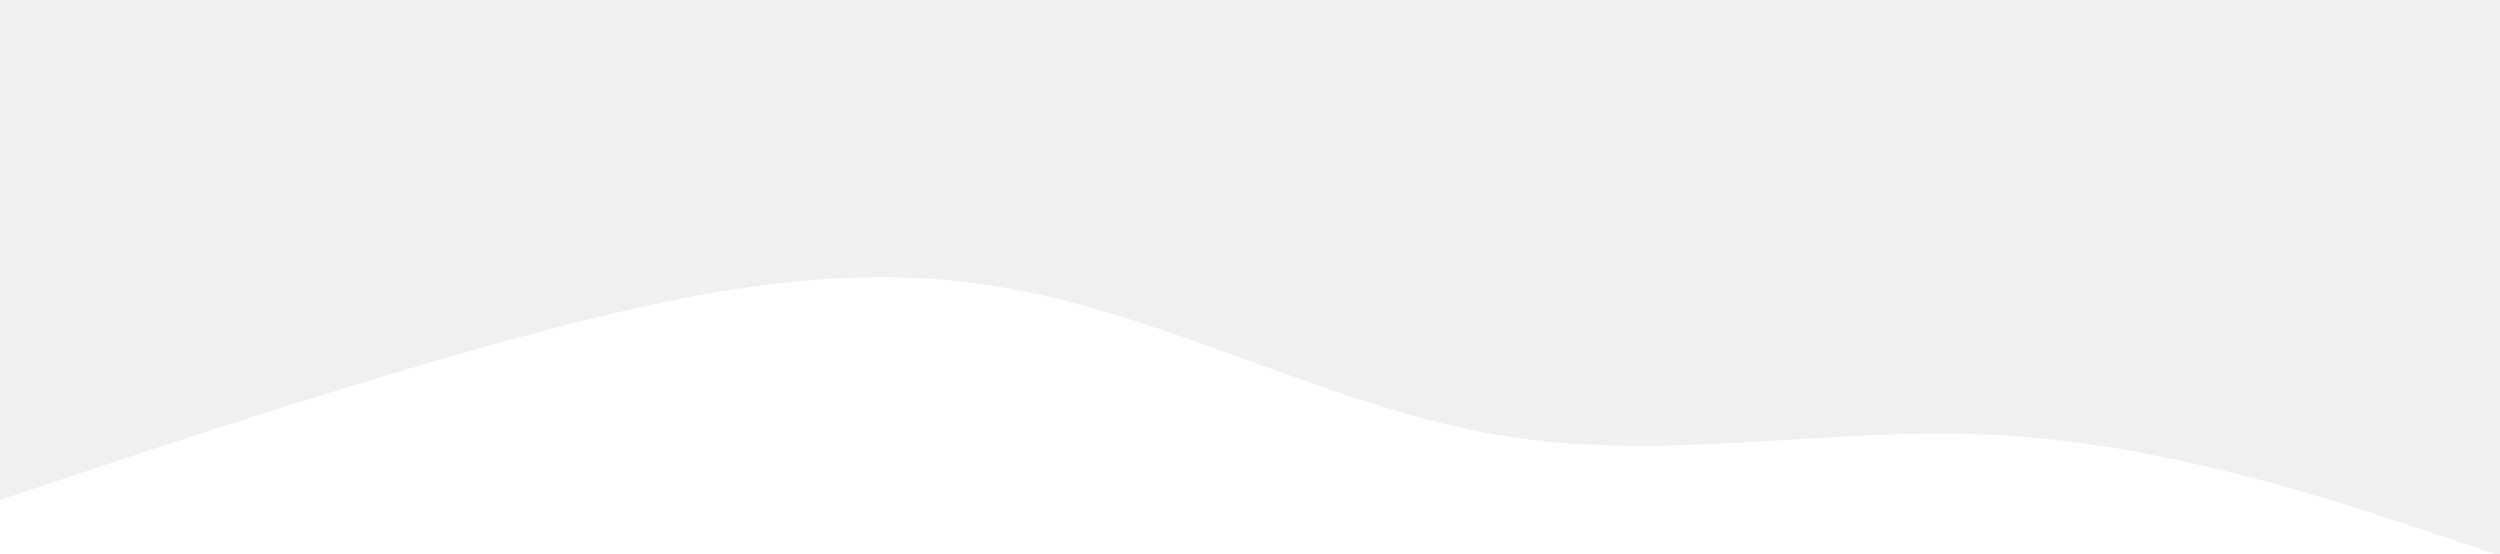
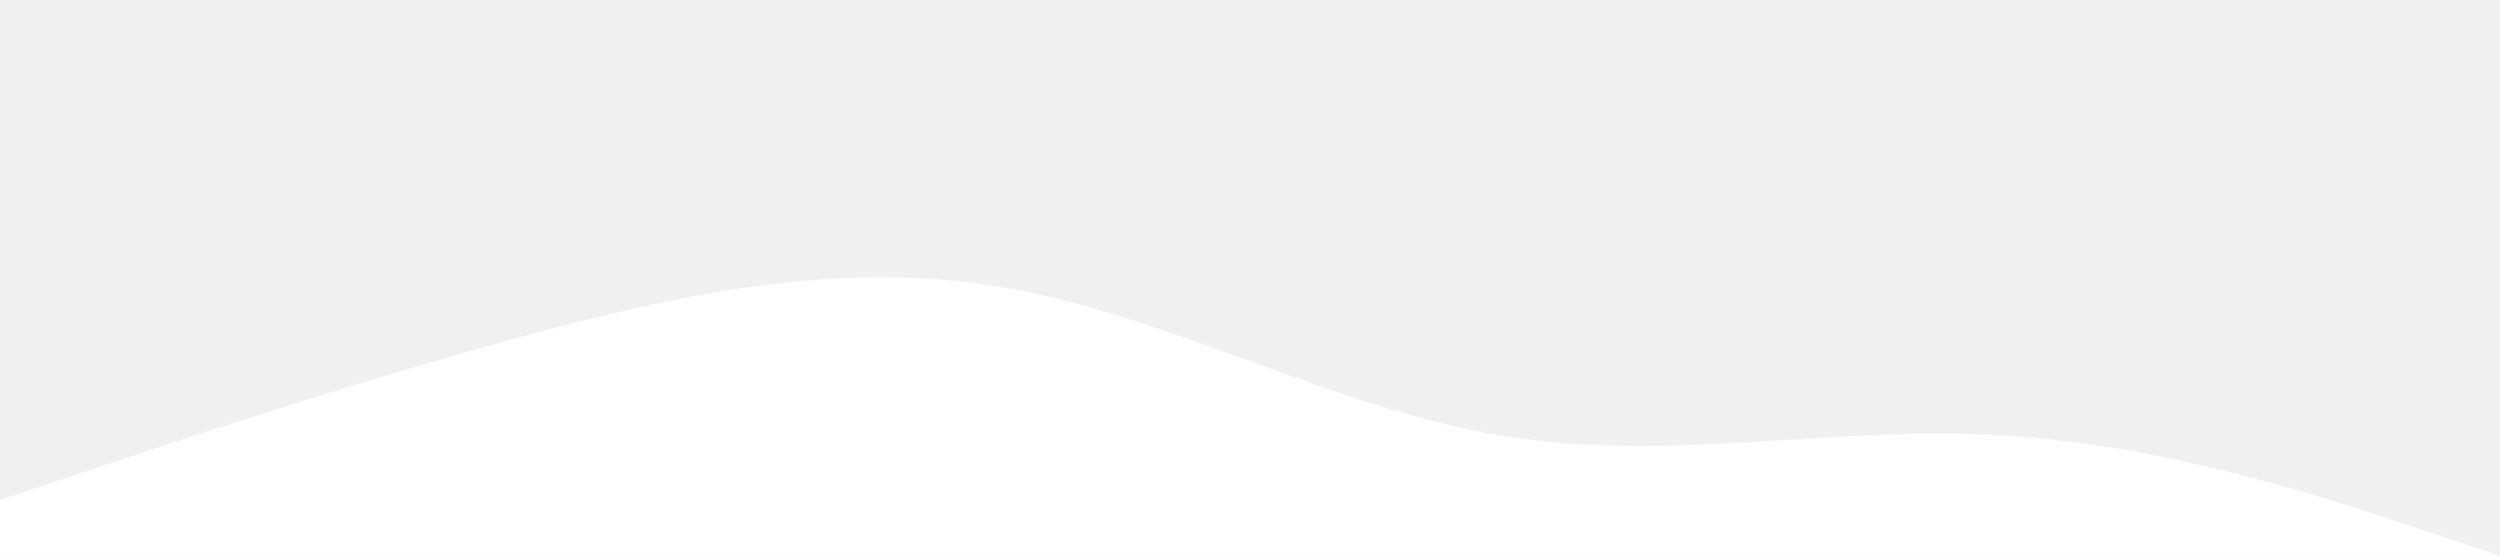
- <svg xmlns="http://www.w3.org/2000/svg" viewBox="0 0 1440 319">
+ <svg xmlns="http://www.w3.org/2000/svg" viewBox="0 0 1440 320">
  <path fill="#ffffff" fill-opacity="1" d="M0,288L48,272C96,256,192,224,288,197.3C384,171,480,149,576,165.3C672,181,768,235,864,250.7C960,267,1056,245,1152,250.7C1248,256,1344,288,1392,304L1440,320L1440,320L1392,320C1344,320,1248,320,1152,320C1056,320,960,320,864,320C768,320,672,320,576,320C480,320,384,320,288,320C192,320,96,320,48,320L0,320Z" />
</svg>
